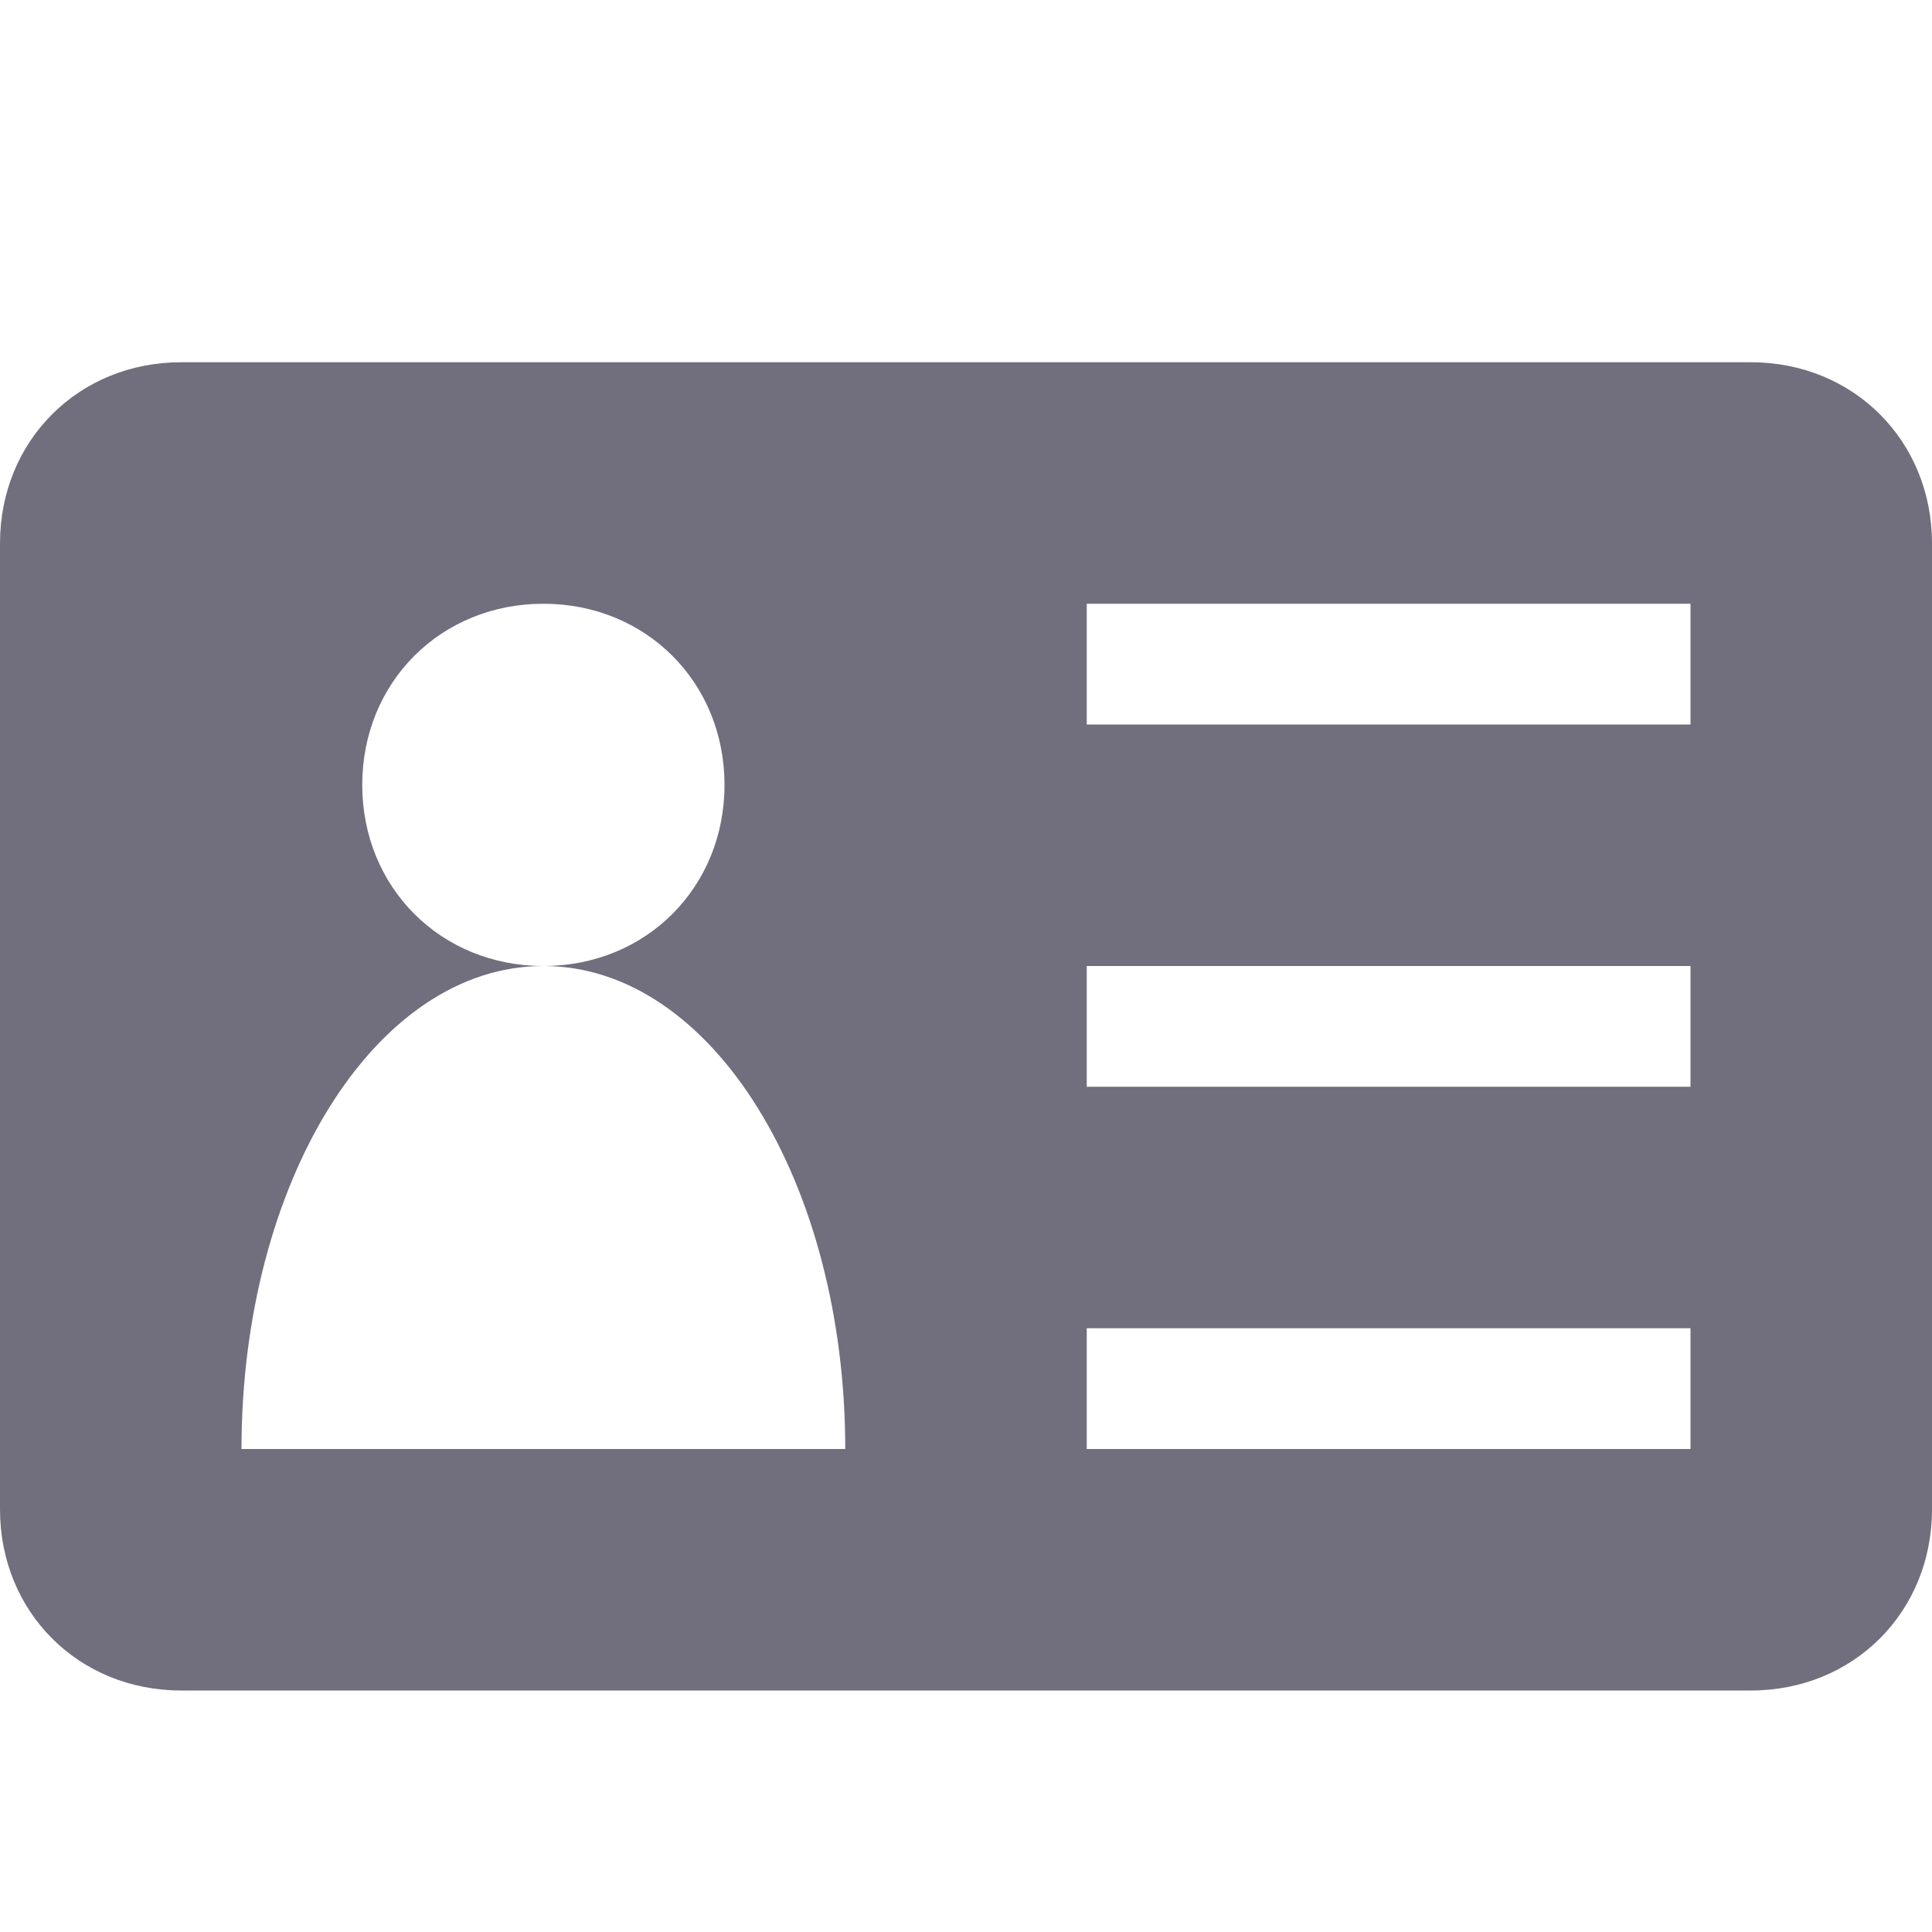
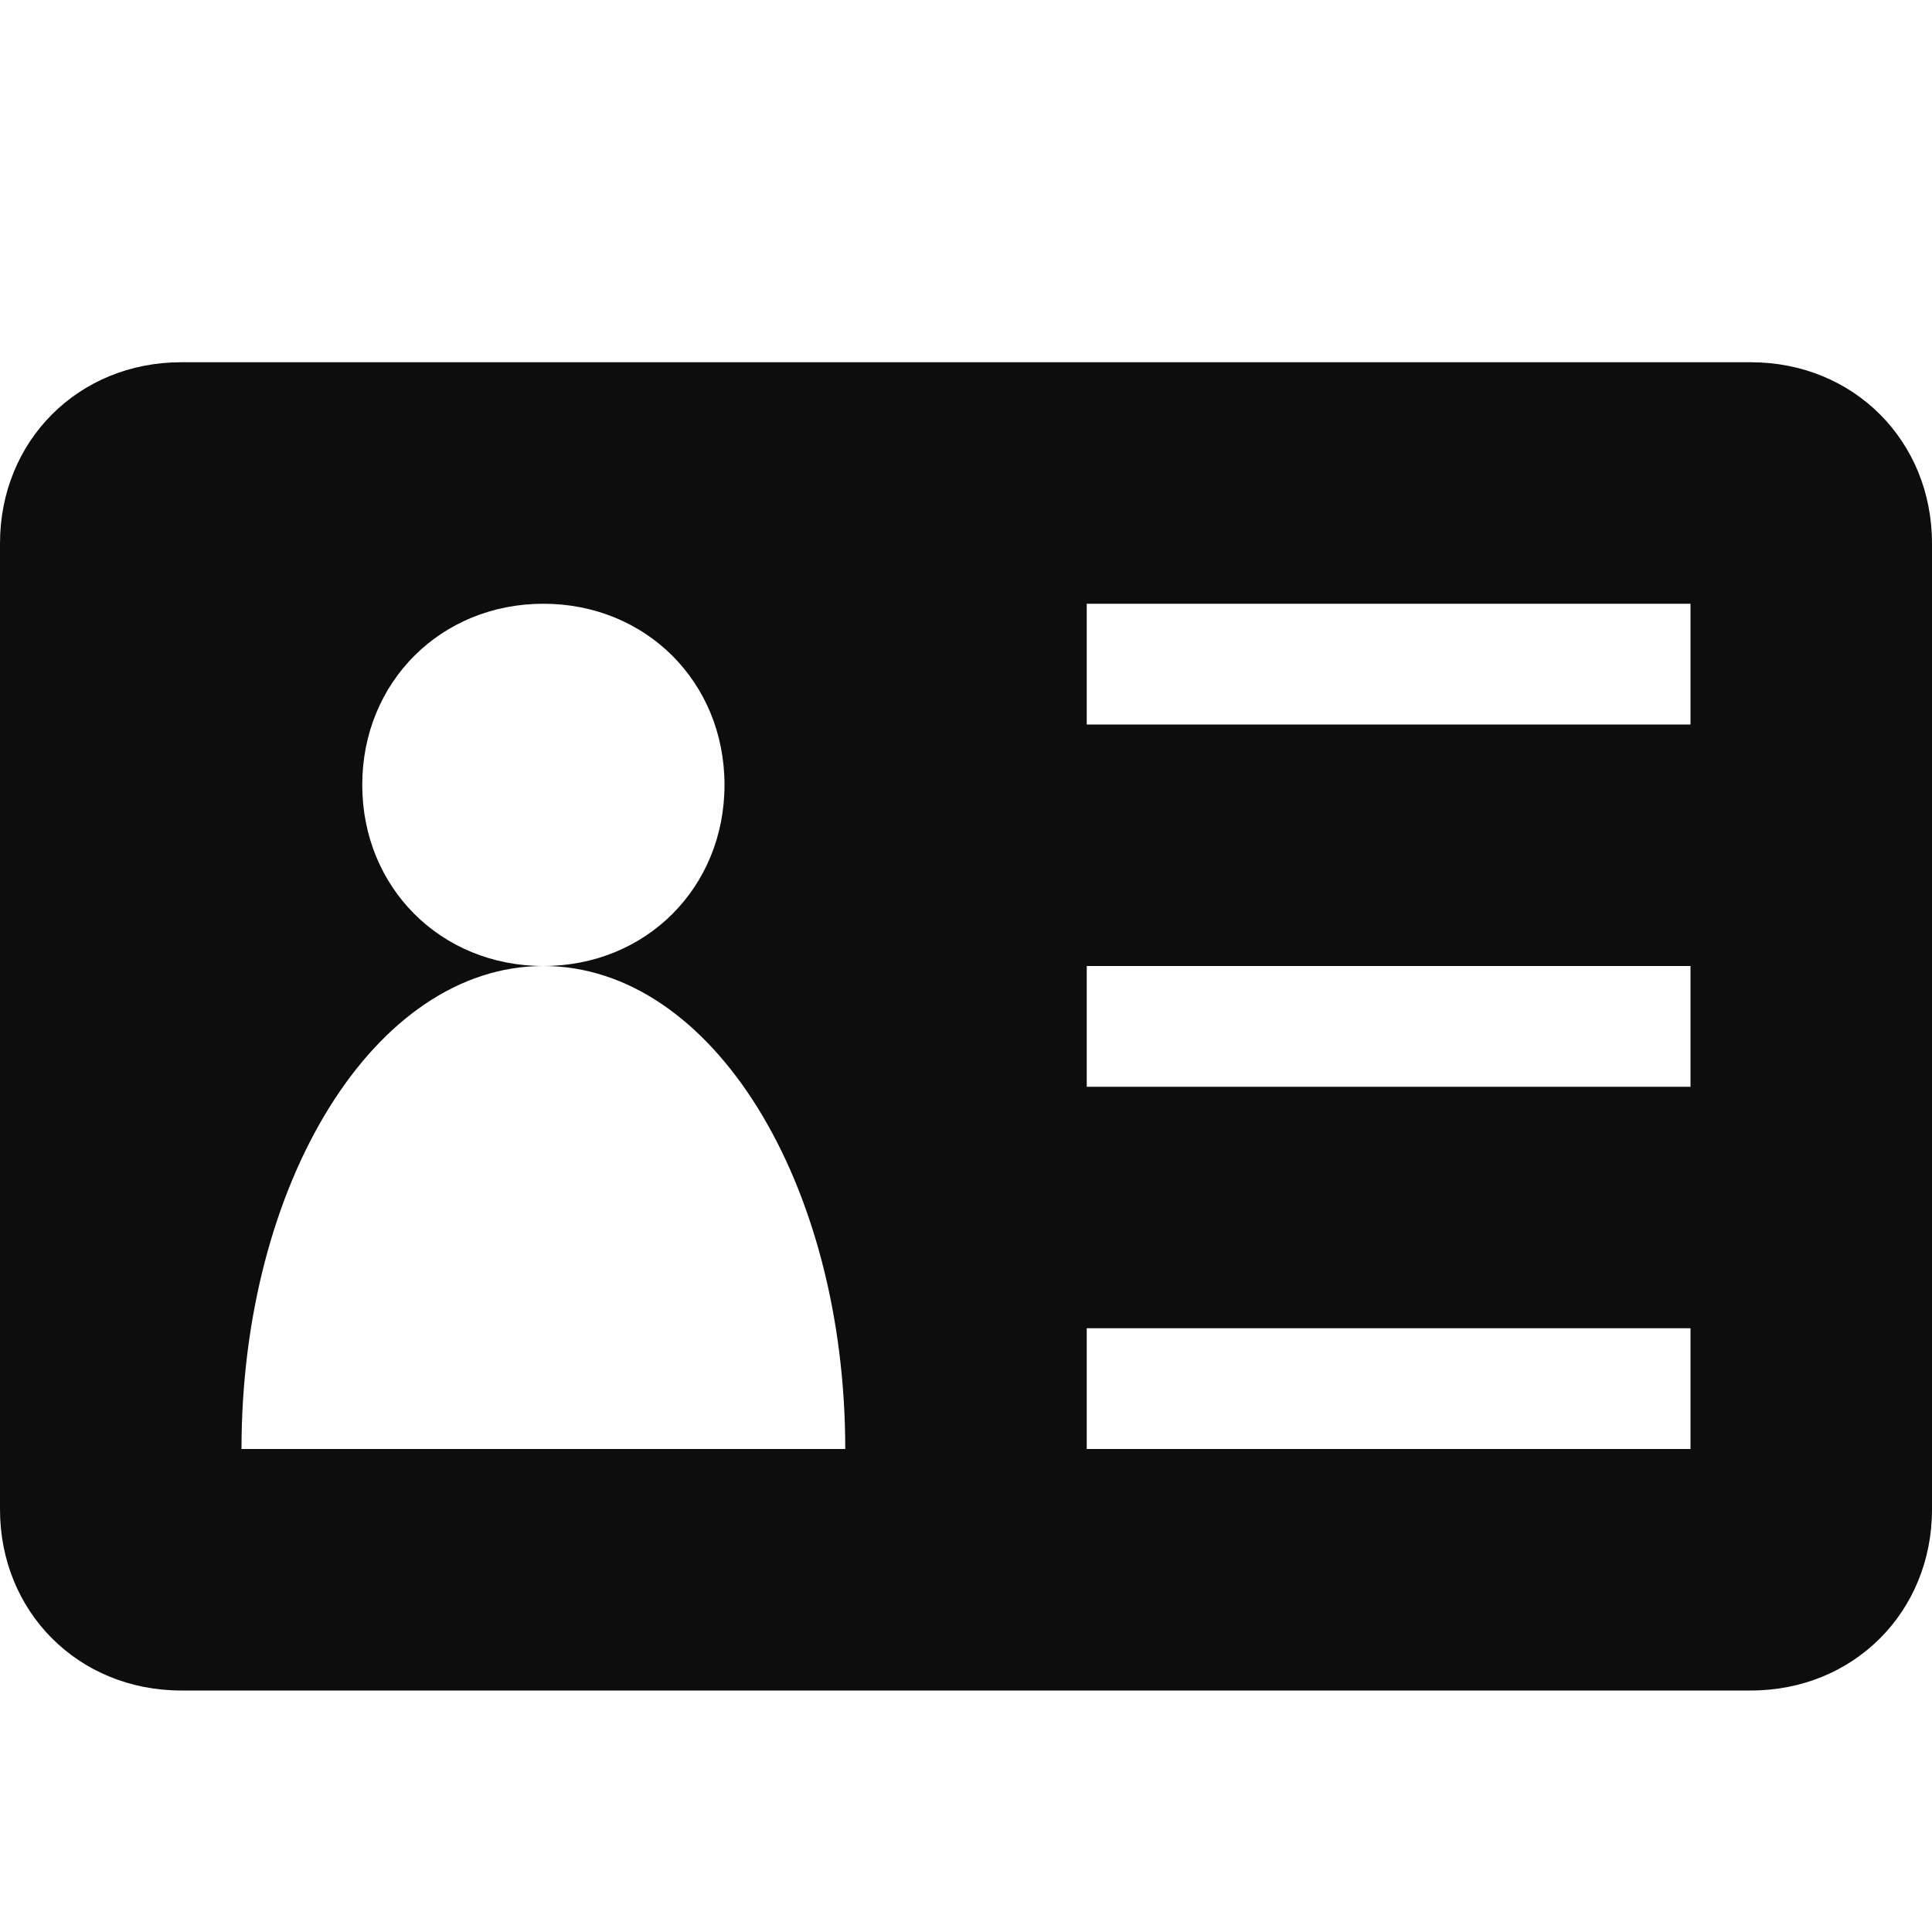
<svg xmlns="http://www.w3.org/2000/svg" version="1.1" width="32" height="32" viewBox="0 0 32 32">
-   <path fill="#716f7d" class="icons-background" d="M32 25c0 1.7-1.3 3-3 3h-26c-1.7 0-3-1.3-3-3v-16c0-1.7 1.3-3 3-3h26c1.7 0 3 1.3 3 3v16zM14 24c0-4.4-2.2-8-5-8 1.7 0 3-1.3 3-3s-1.3-3-3-3c-1.7 0-3 1.3-3 3s1.3 3 3 3c-2.8 0-5 3.6-5 8h10zM28 22h-10v2h10v-2zM28 16h-10v2h10v-2zM28 10h-10v2h10v-2z" />
+   <path fill="#0d0d0d" class="icons-background" d="M32 25c0 1.7-1.3 3-3 3h-26c-1.7 0-3-1.3-3-3v-16c0-1.7 1.3-3 3-3h26c1.7 0 3 1.3 3 3v16zM14 24c0-4.4-2.2-8-5-8 1.7 0 3-1.3 3-3s-1.3-3-3-3c-1.7 0-3 1.3-3 3s1.3 3 3 3c-2.8 0-5 3.6-5 8h10zM28 22h-10v2h10v-2zM28 16h-10v2h10v-2zM28 10h-10v2h10v-2z" />
</svg>
